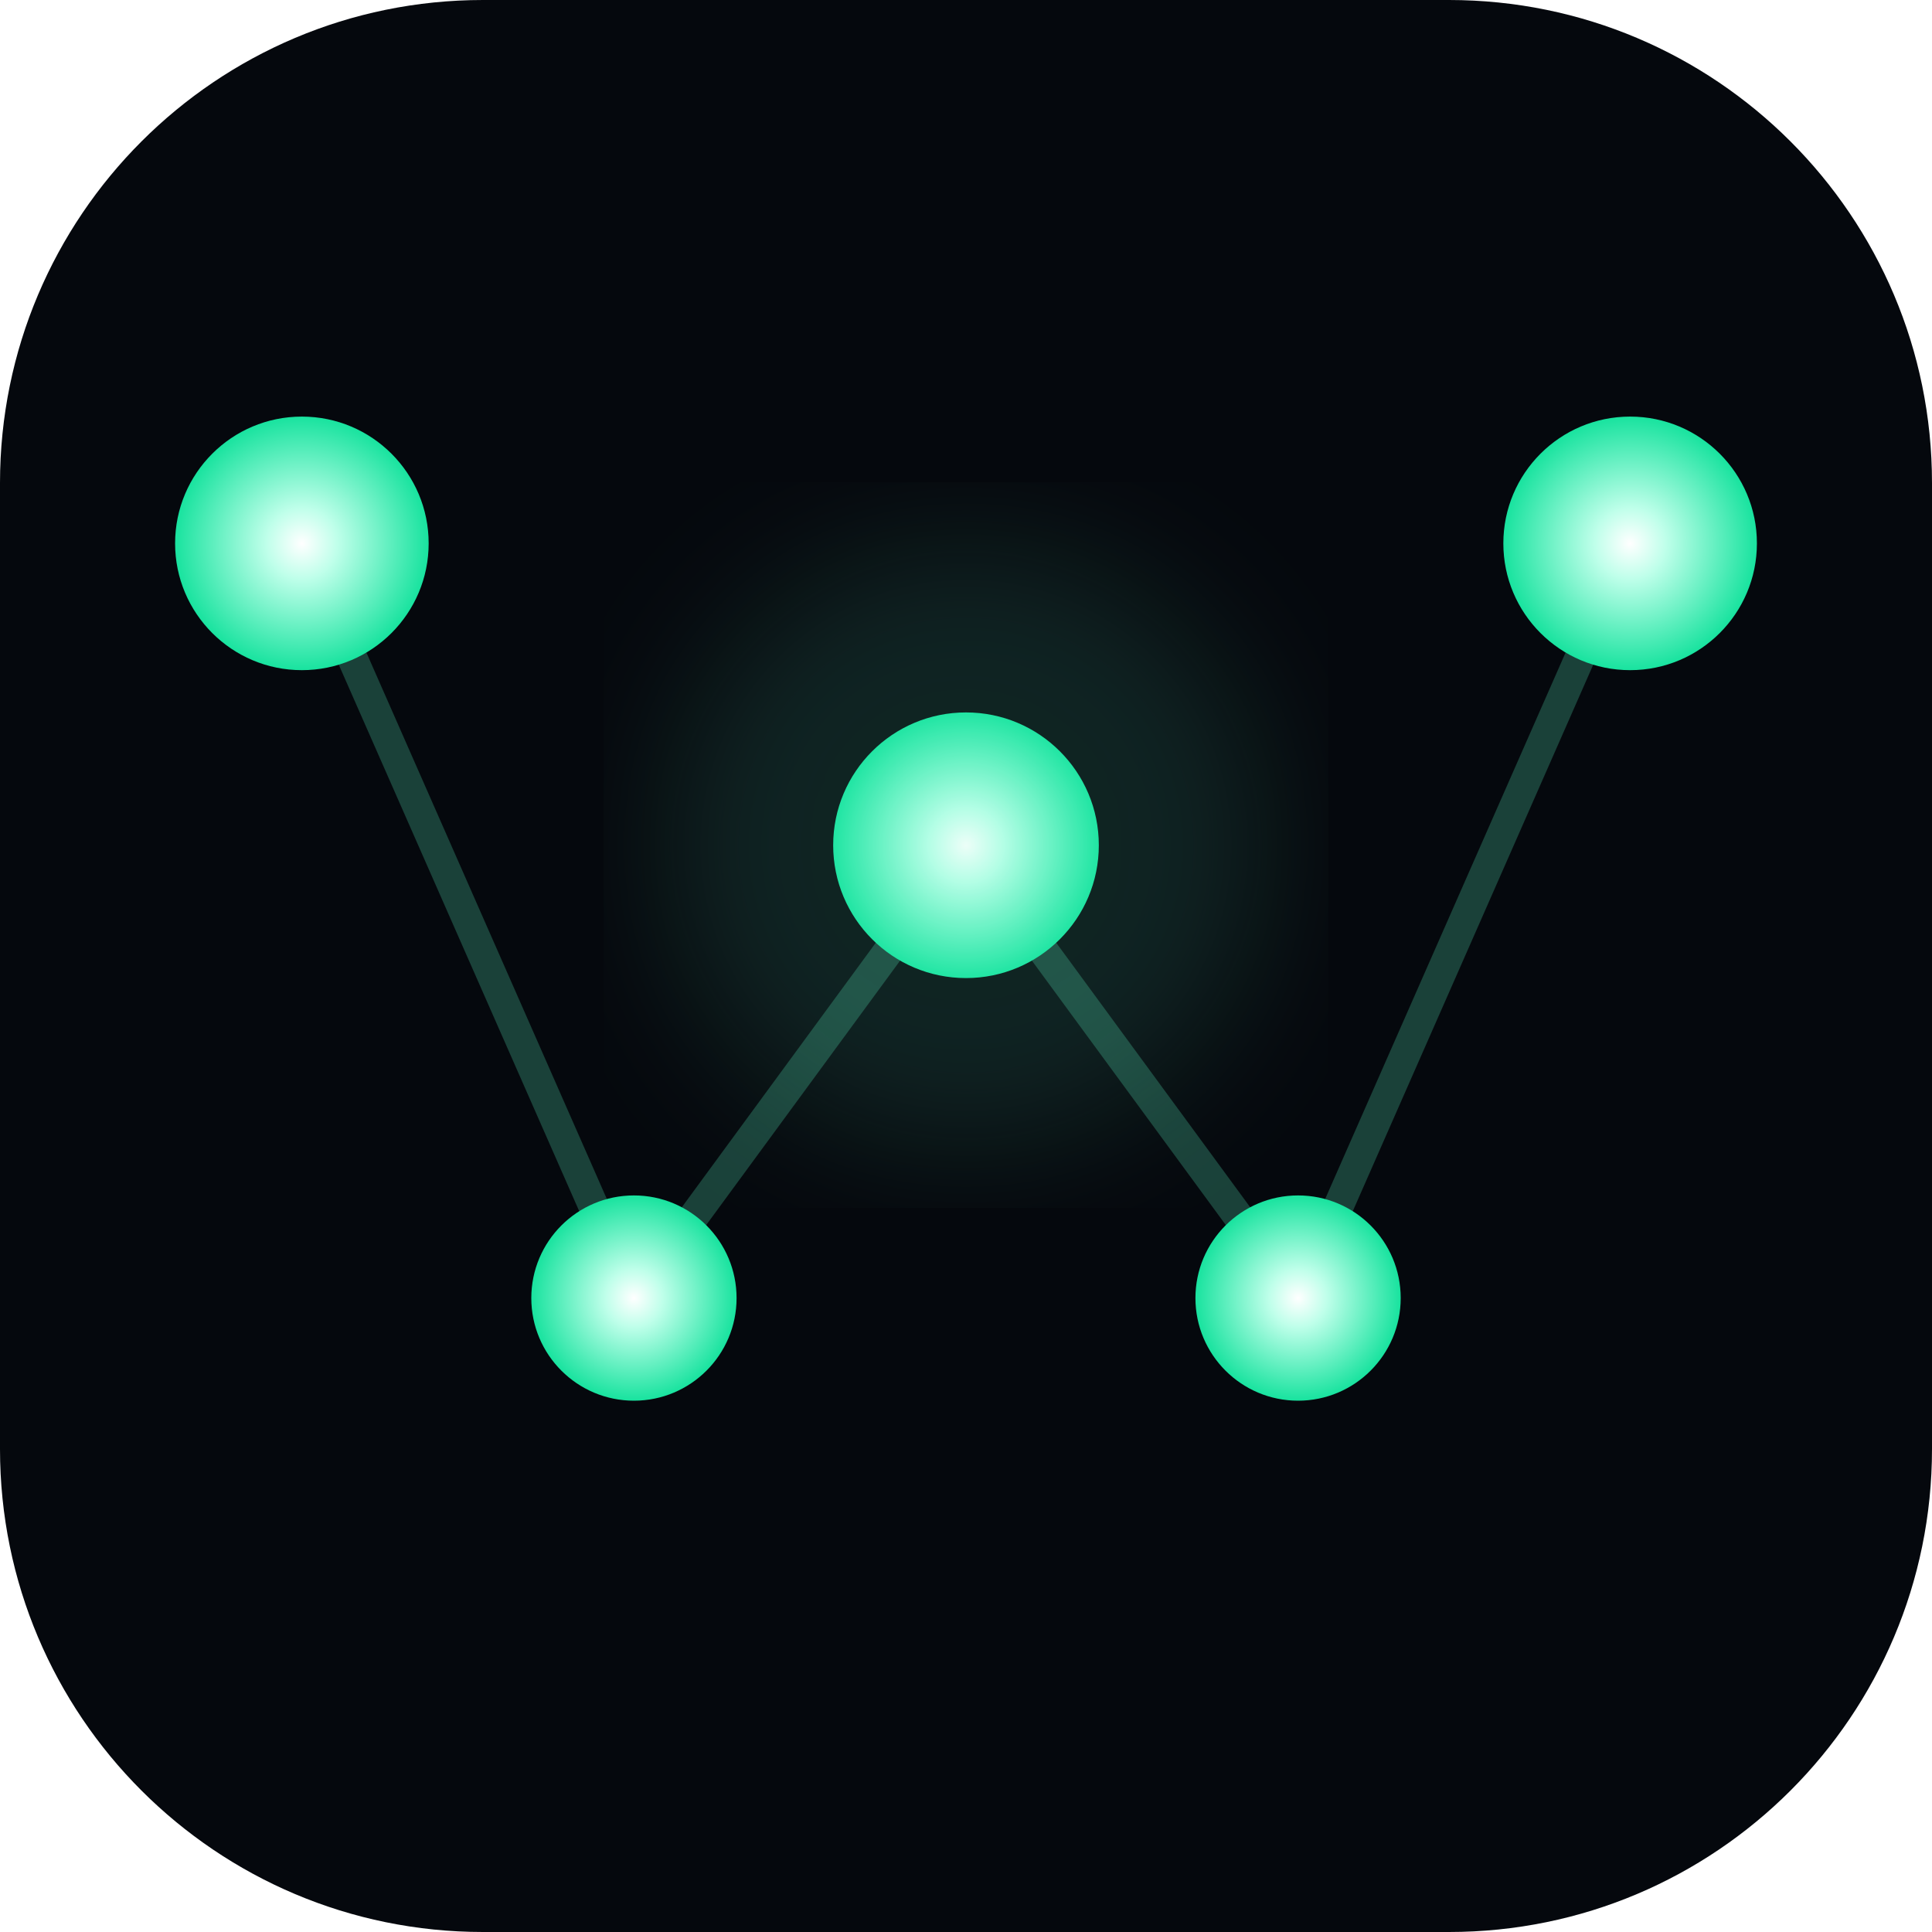
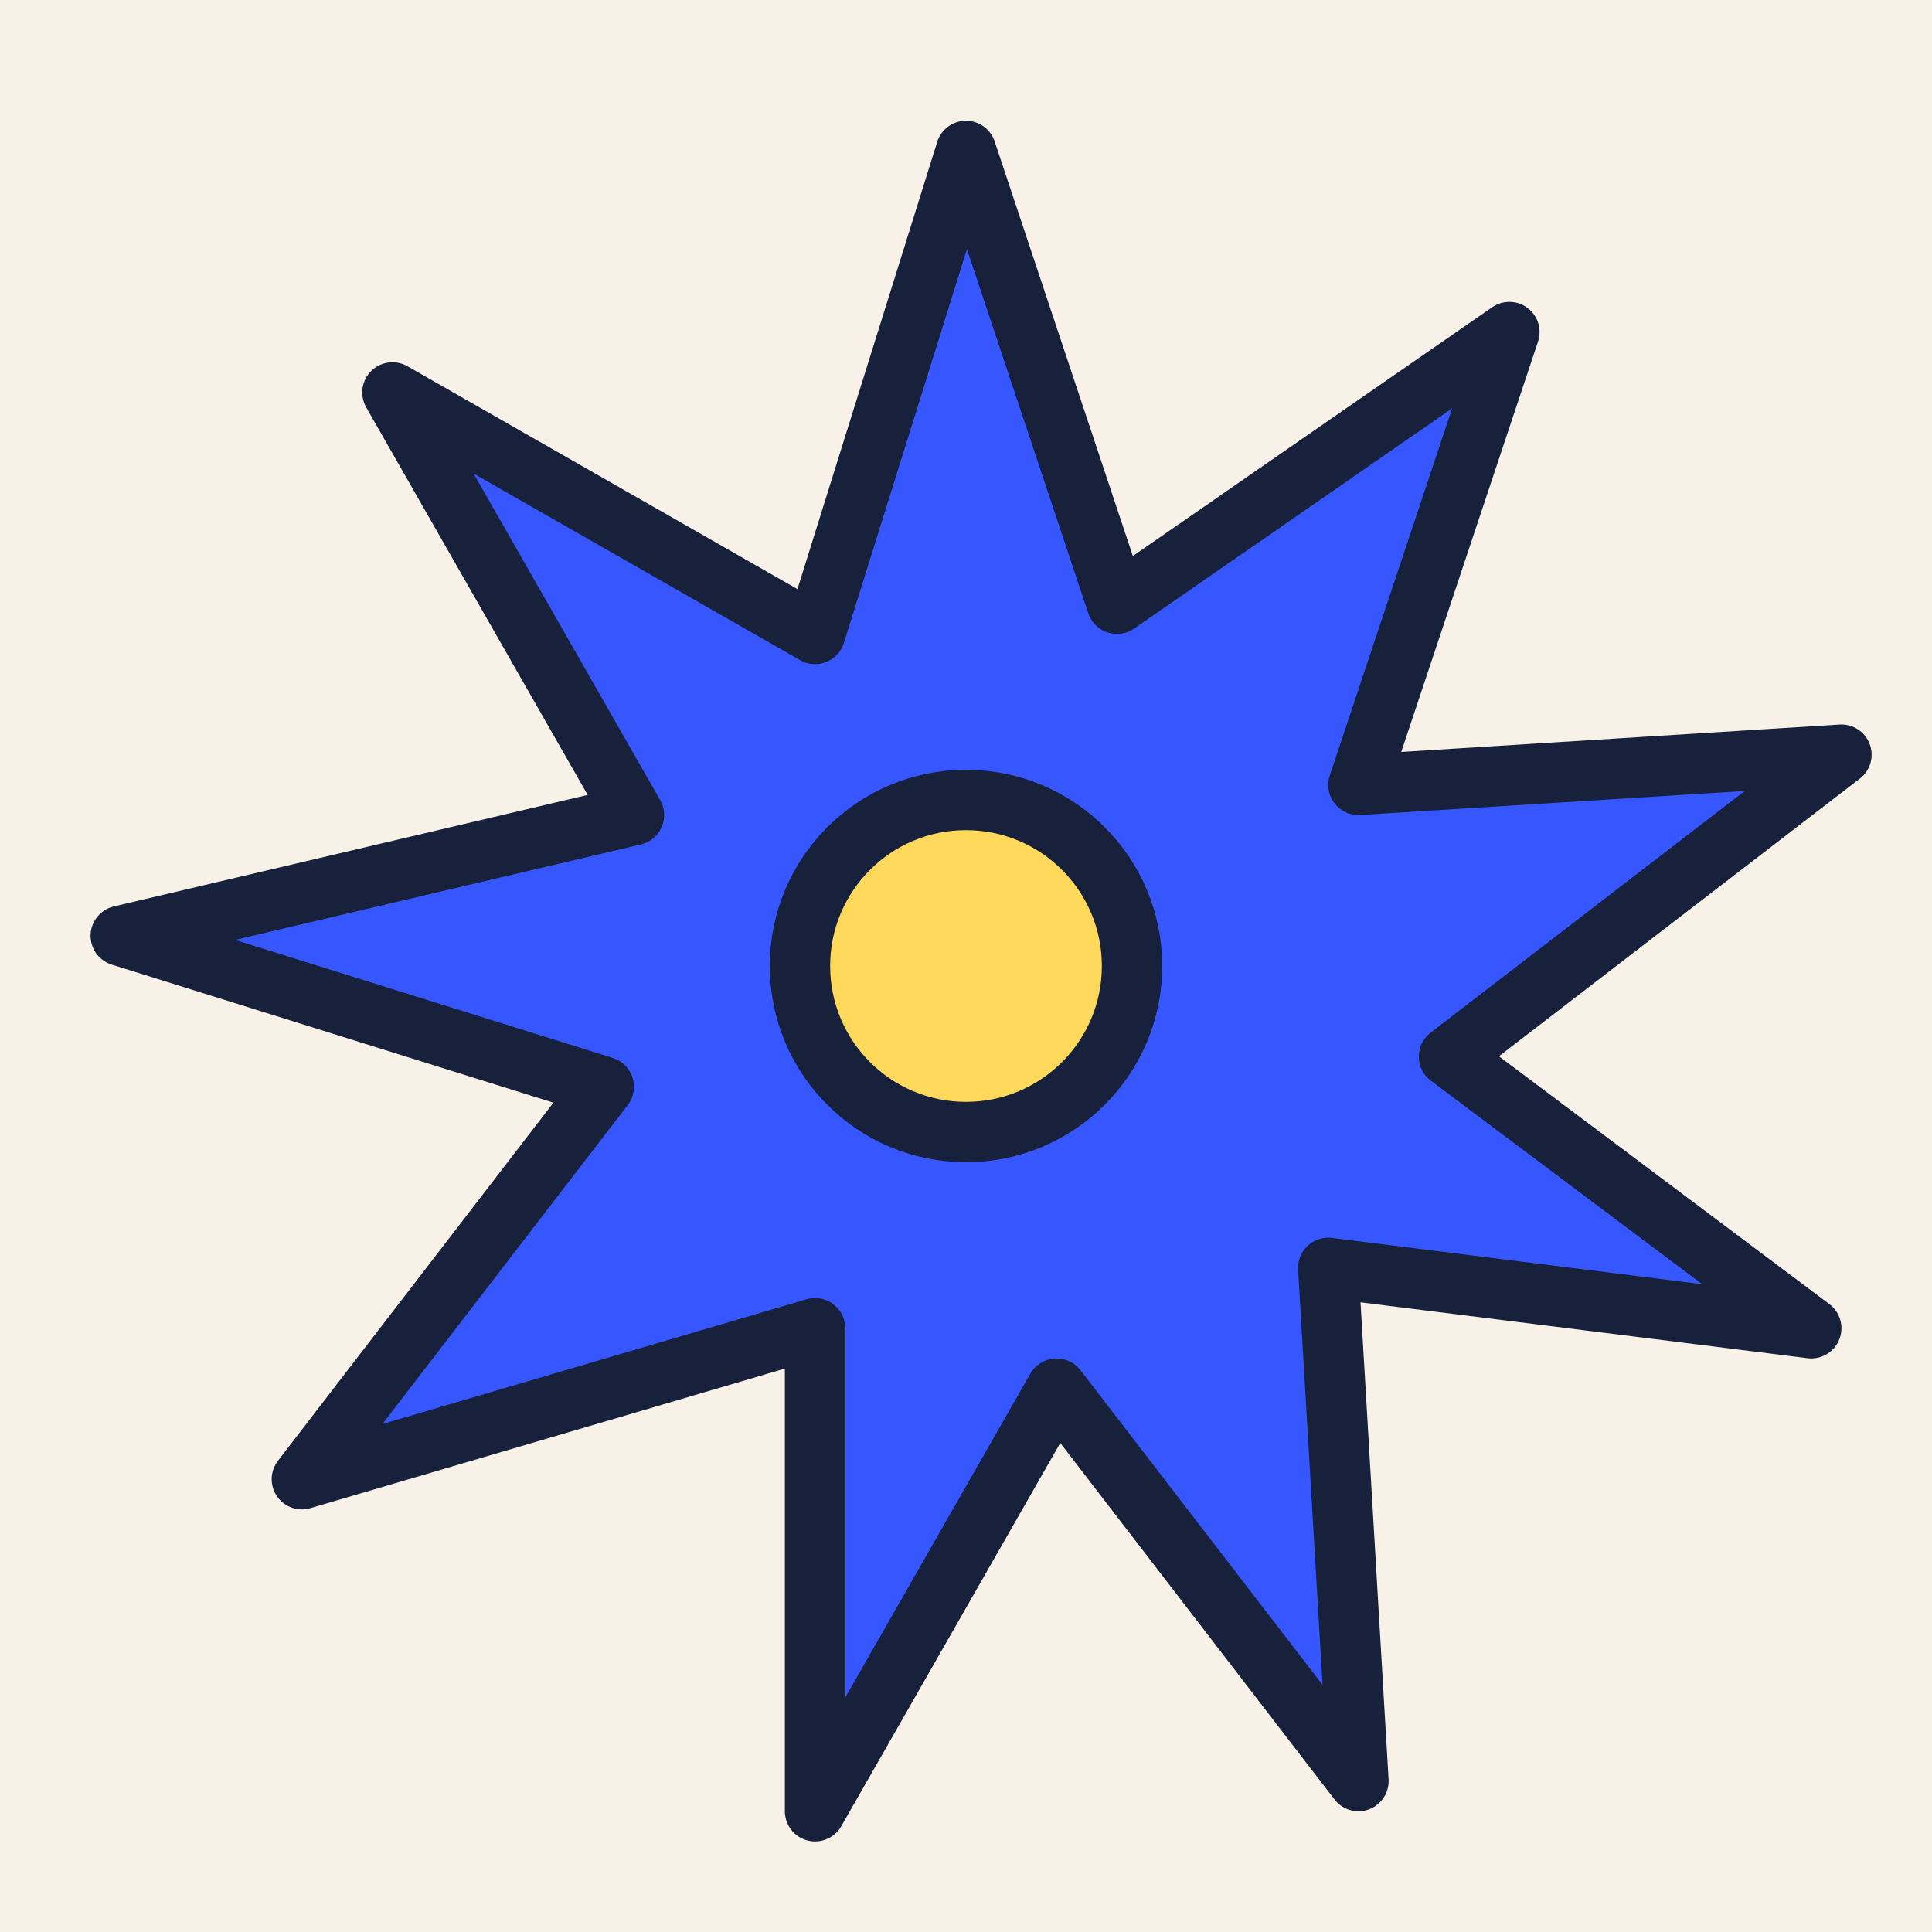
<svg xmlns="http://www.w3.org/2000/svg" viewBox="0 0 64 64">
-   <defs>
-     <radialGradient id="g">
-       <stop offset="0" stop-color="#ffffff" />
-       <stop offset=".28" stop-color="#bfffea" />
-       <stop offset="1" stop-color="#19e39f" />
-     </radialGradient>
-     <filter id="b">
-       <feGaussianBlur stdDeviation="2.2" />
-     </filter>
-   </defs>
-   <rect width="64" height="64" rx="16" fill="#05080d" />
-   <path d="M10 18 L21 43 L32 28 L43 43 L54 18" fill="none" stroke="#5ff5c4" stroke-opacity=".24" />
-   <circle cx="10" cy="18" r="4.2" fill="url(#g)" />
-   <circle cx="21" cy="43" r="3.4" fill="url(#g)" />
-   <circle cx="32" cy="28" r="4.4" fill="url(#g)" />
-   <circle cx="43" cy="43" r="3.4" fill="url(#g)" />
-   <circle cx="54" cy="18" r="4.2" fill="url(#g)" />
-   <circle cx="32" cy="28" r="10" fill="#5ff5c4" opacity=".12" filter="url(#b)" />
+   <rect width="64" height="64" fill="#f7f1e7" />
+   <path d="M32 5 37 20 50 11 45 26 61 25 48 35 60 44 44 42 45 59 35 46 27 60 27 44 10 49 20 36 4 31 21 27 13 13 27 21Z" fill="#3657ff" stroke="#18213b" stroke-width="2" stroke-linejoin="round" />
+   <circle cx="32" cy="32" r="5.5" fill="#ffd95c" stroke="#18213b" stroke-width="2" />
</svg>
